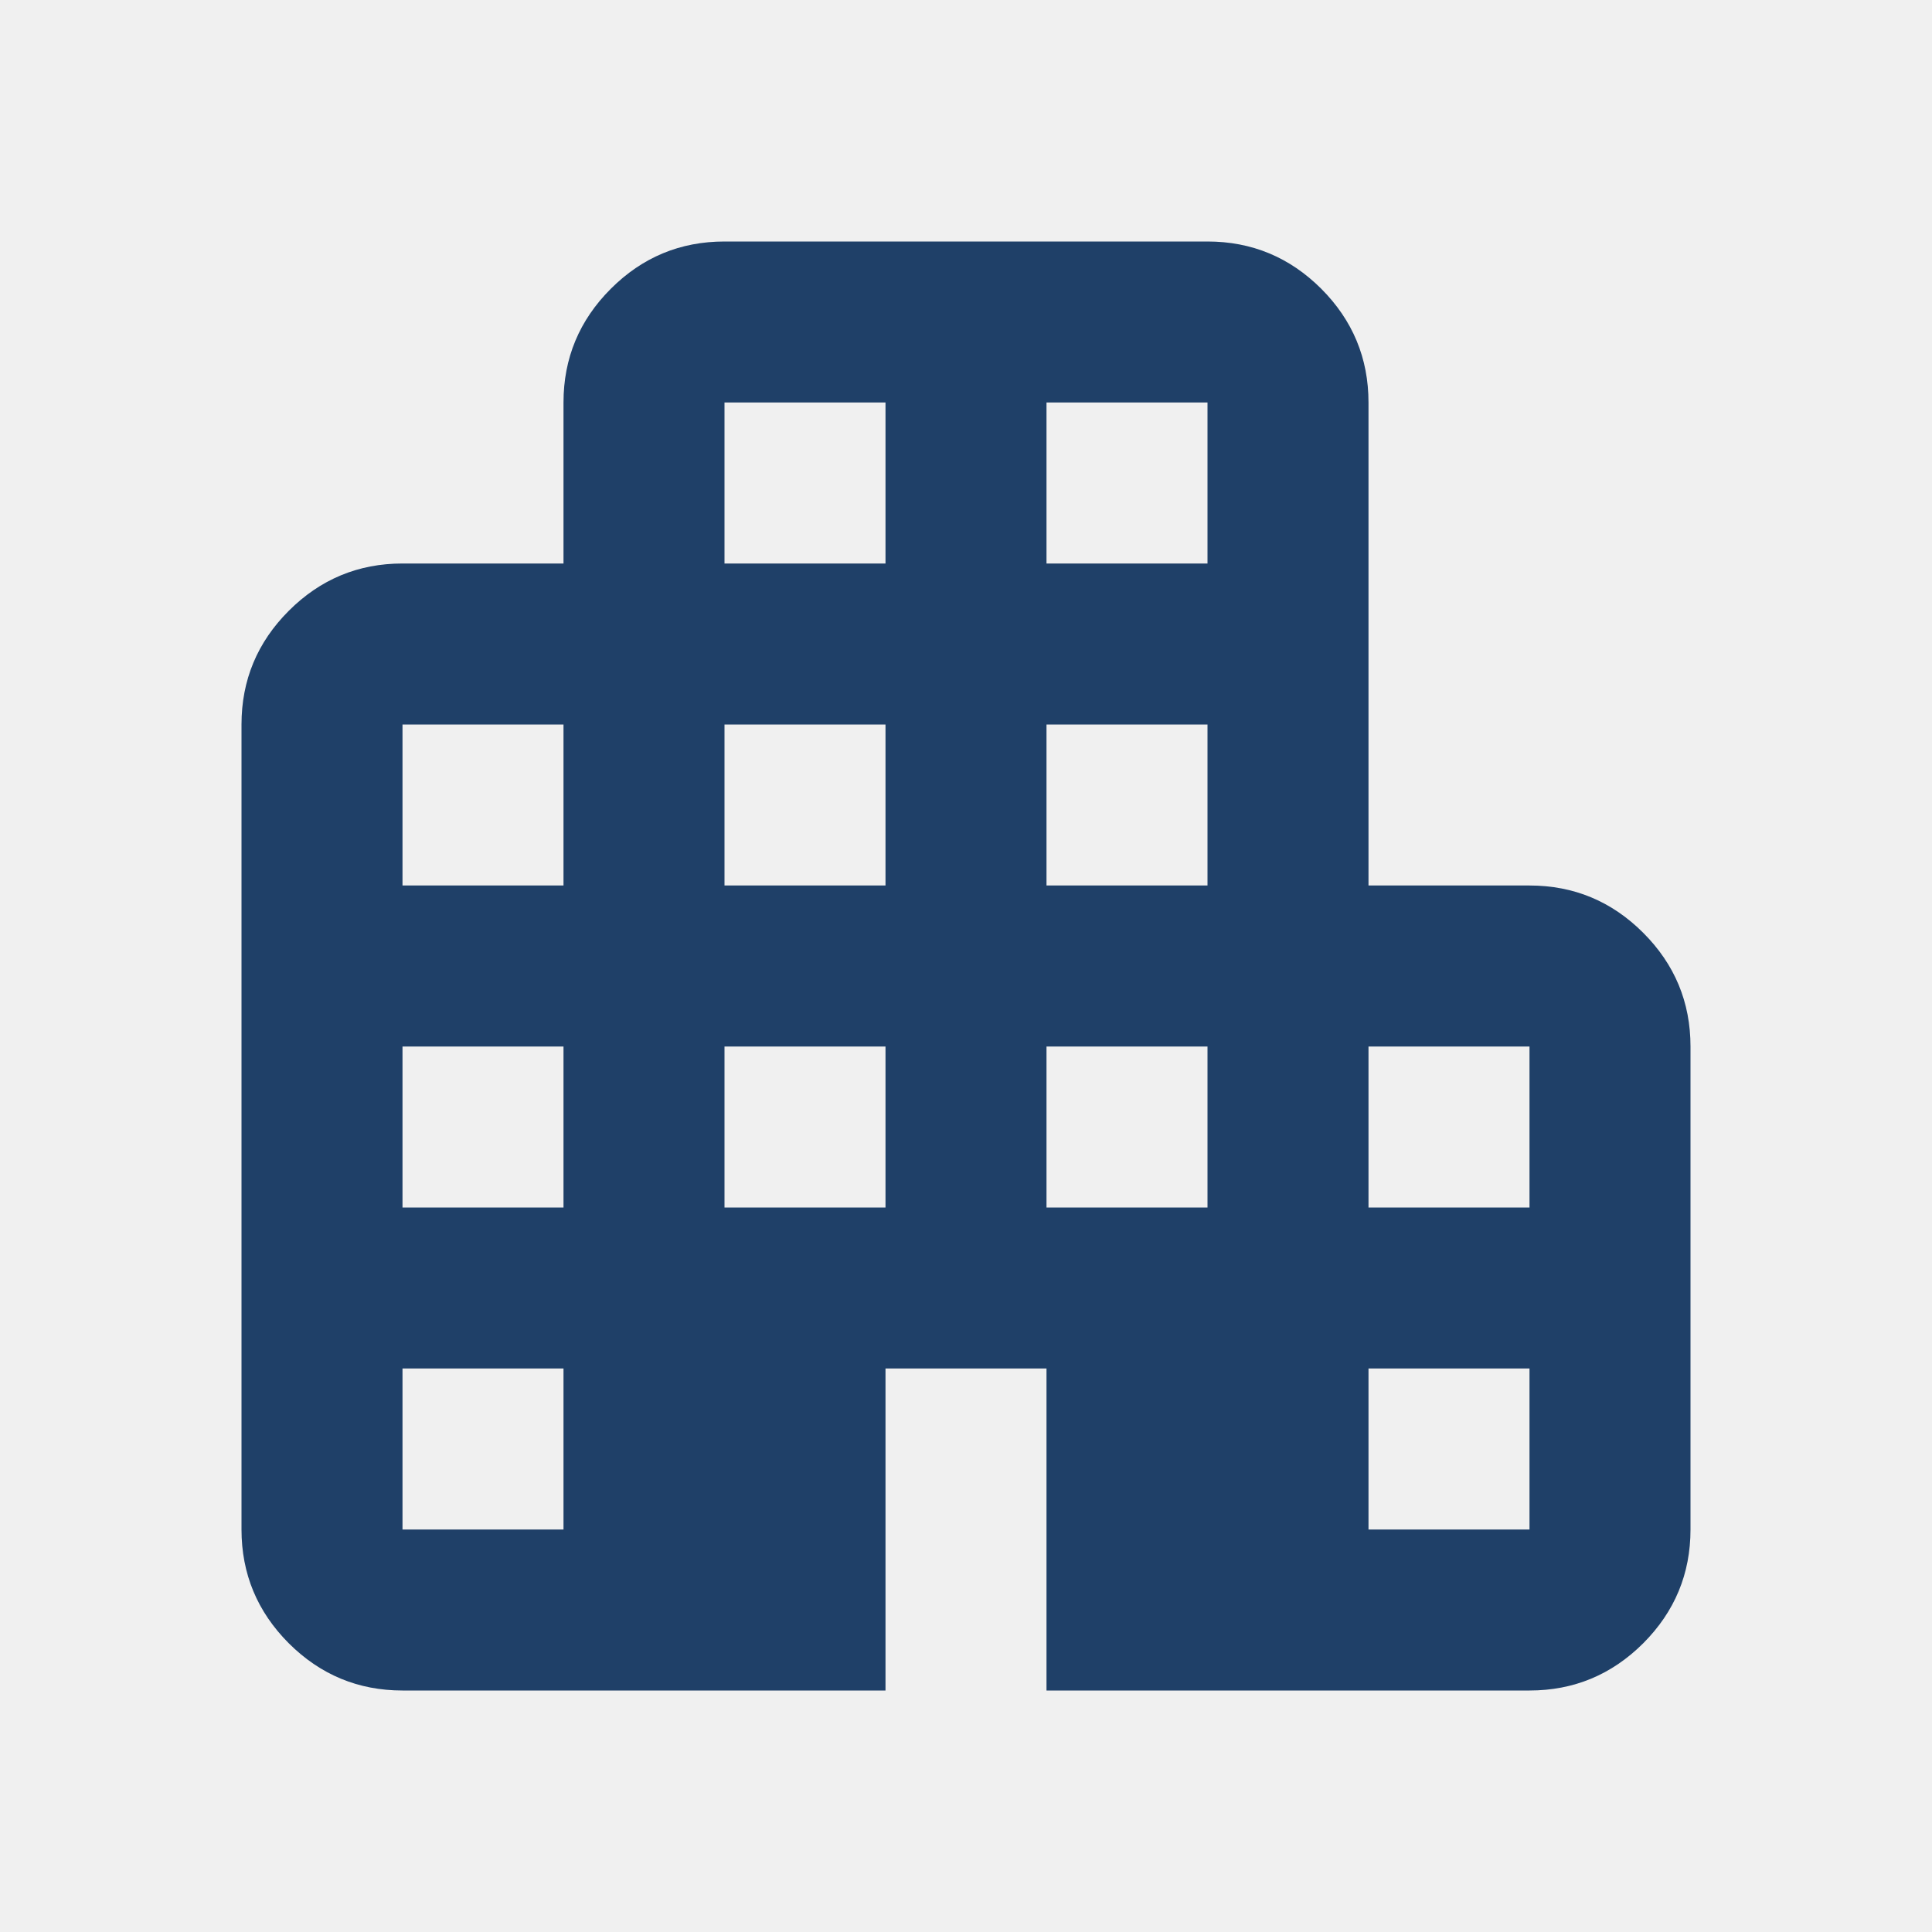
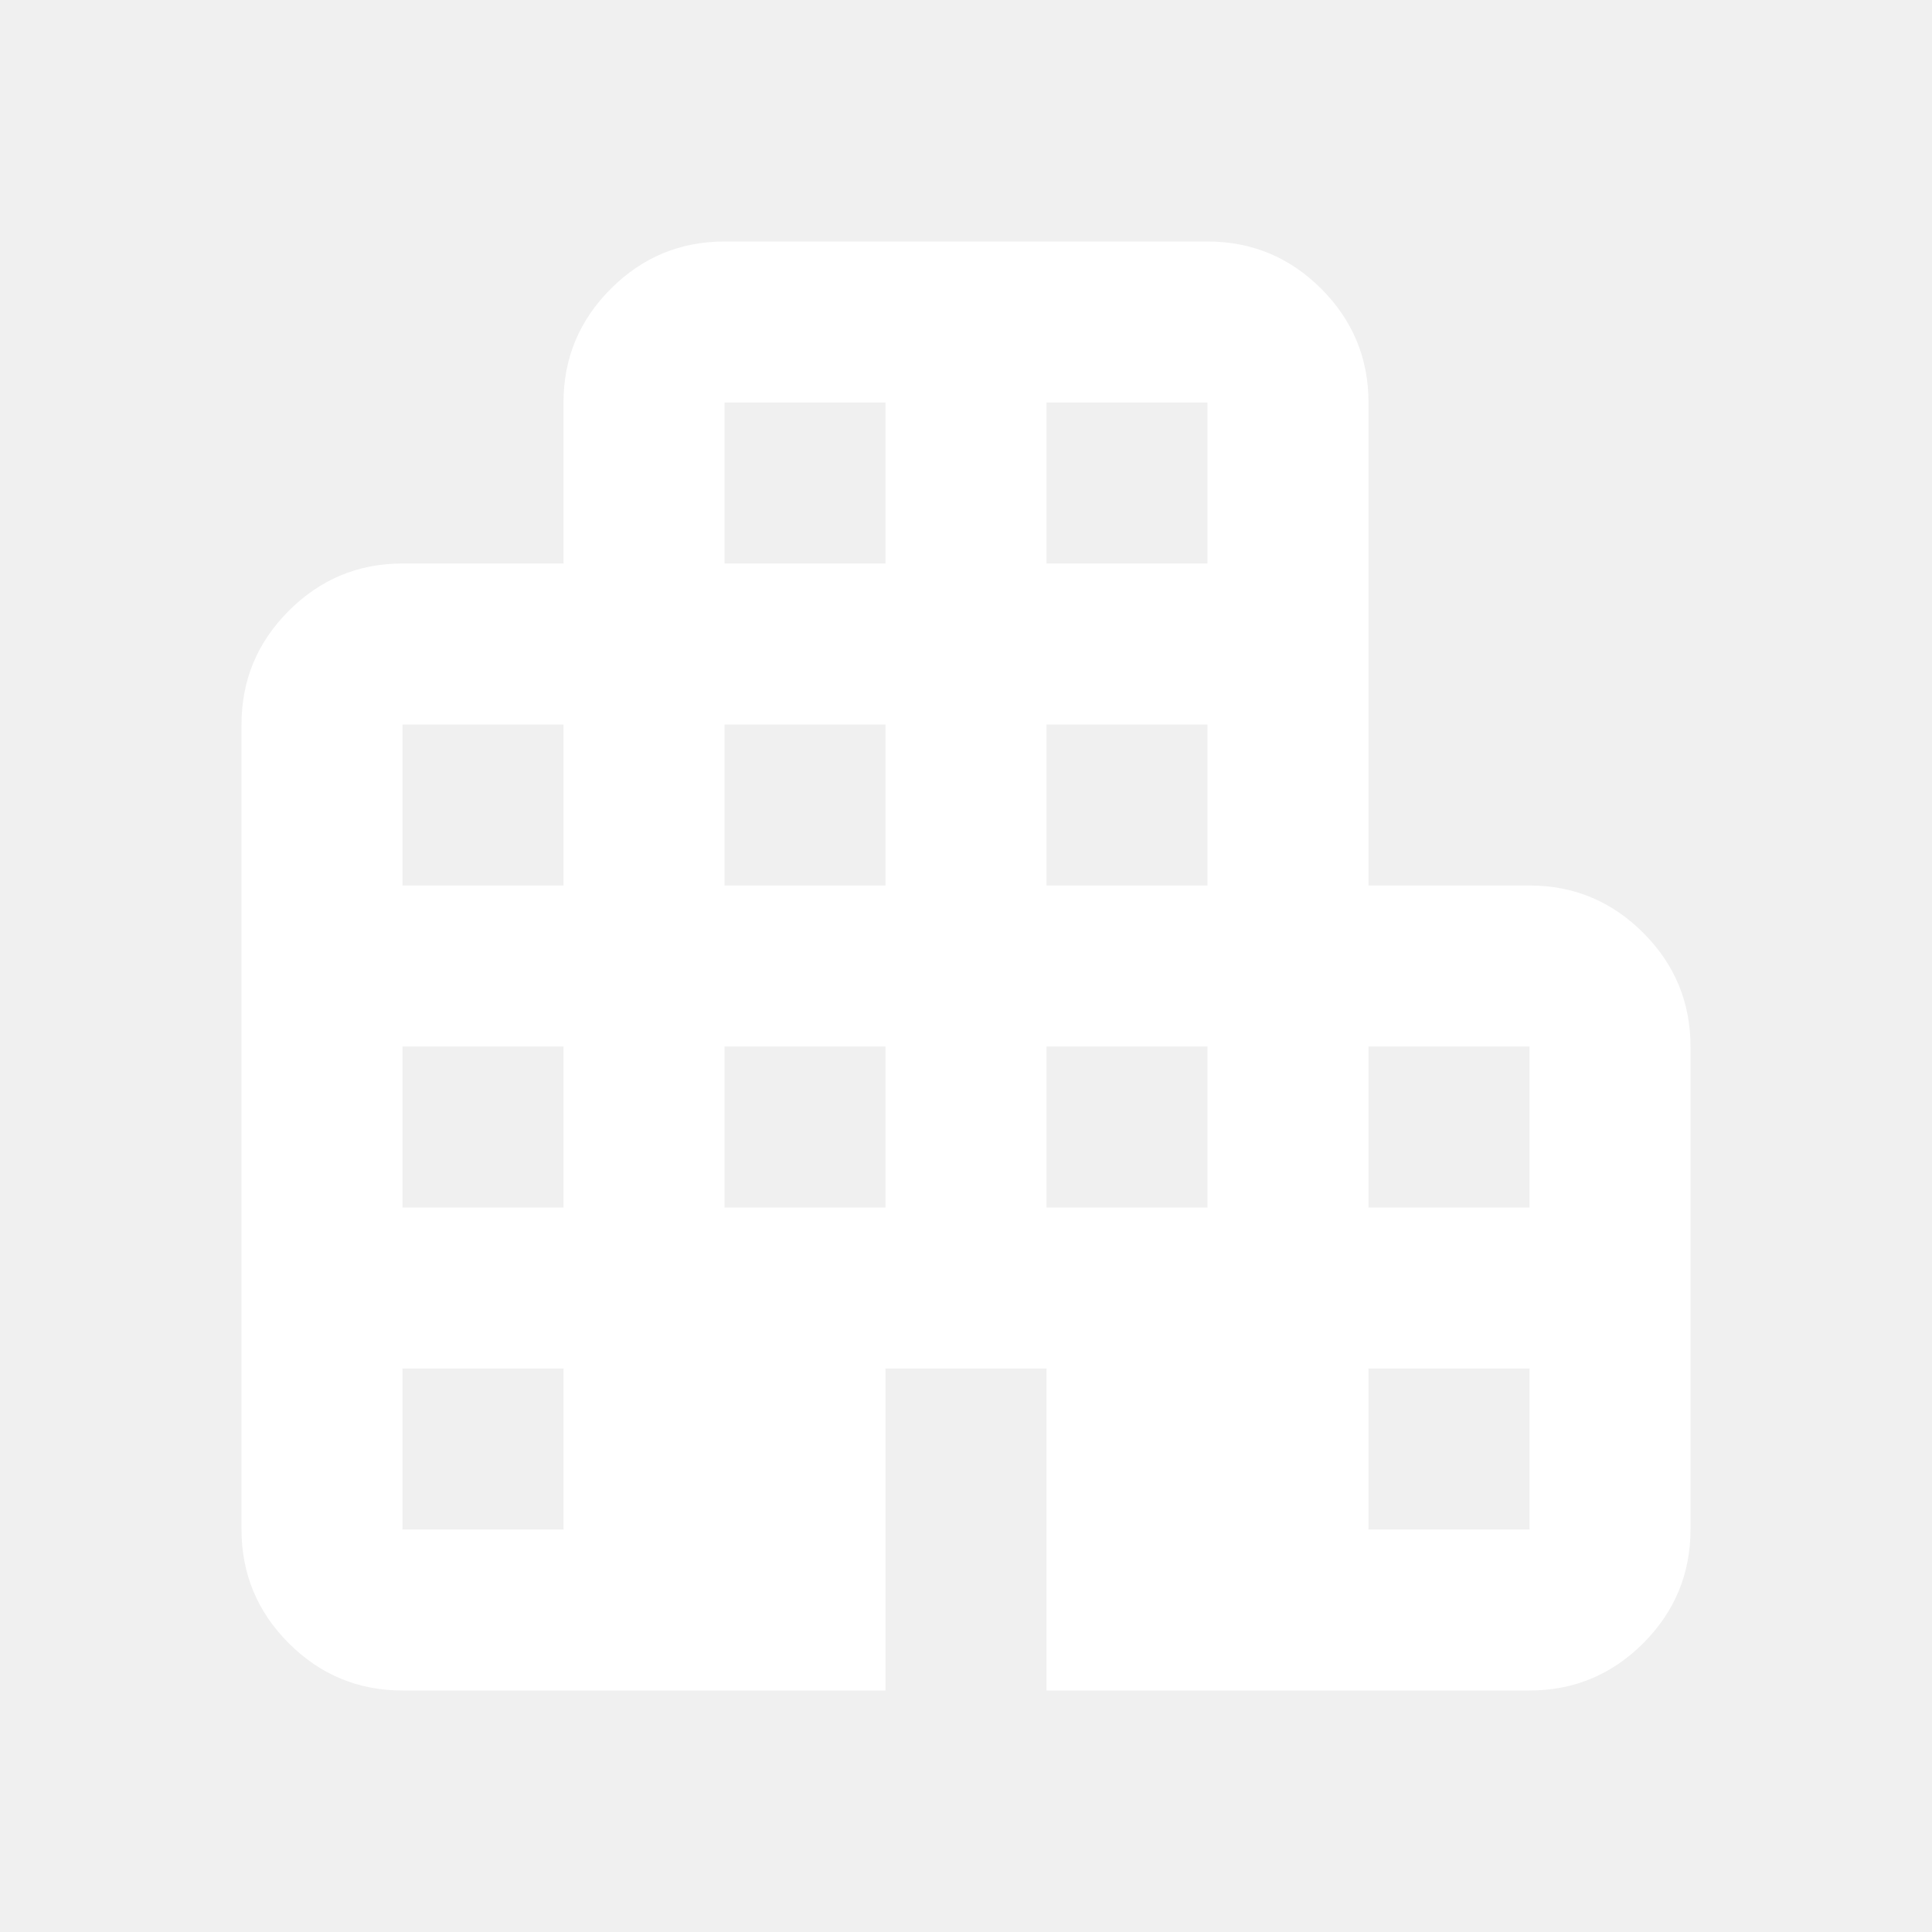
<svg xmlns="http://www.w3.org/2000/svg" width="24" height="24" viewBox="0 0 24 24" fill="none">
  <g id="icon/apartment">
-     <path id="Vector" d="M5 21C4.45 21 3.979 20.804 3.587 20.413C3.196 20.021 3 19.55 3 19V9C3 8.45 3.196 7.979 3.587 7.588C3.979 7.196 4.45 7 5 7H7V5C7 4.45 7.196 3.979 7.588 3.587C7.979 3.196 8.45 3 9 3H15C15.55 3 16.021 3.196 16.413 3.587C16.804 3.979 17 4.45 17 5V11H19C19.55 11 20.021 11.196 20.413 11.588C20.804 11.979 21 12.45 21 13V19C21 19.55 20.804 20.021 20.413 20.413C20.021 20.804 19.55 21 19 21H13V17H11V21H5ZM5 19H7V17H5V19ZM5 15H7V13H5V15ZM5 11H7V9H5V11ZM9 15H11V13H9V15ZM9 11H11V9H9V11ZM9 7H11V5H9V7ZM13 15H15V13H13V15ZM13 11H15V9H13V11ZM13 7H15V5H13V7ZM17 19H19V17H17V19ZM17 15H19V13H17V15Z" fill="#1F4068" />
+     <path id="Vector" d="M5 21C4.45 21 3.979 20.804 3.587 20.413C3.196 20.021 3 19.55 3 19V9C3 8.45 3.196 7.979 3.587 7.588C3.979 7.196 4.45 7 5 7H7V5C7 4.45 7.196 3.979 7.588 3.587C7.979 3.196 8.45 3 9 3H15C15.55 3 16.021 3.196 16.413 3.587C16.804 3.979 17 4.45 17 5V11H19C19.55 11 20.021 11.196 20.413 11.588C20.804 11.979 21 12.45 21 13V19C21 19.55 20.804 20.021 20.413 20.413C20.021 20.804 19.55 21 19 21H13V17H11V21H5ZM5 19H7V17H5V19ZM5 15H7V13H5V15ZM5 11H7V9H5V11ZM9 15H11V13H9V15ZM9 11H11V9H9V11ZM9 7H11V5H9V7ZM13 15H15V13H13V15ZM13 11H15V9H13V11ZM13 7H15V5H13V7ZM17 19H19V17H17V19ZM17 15H19V13H17V15Z" fill="white" />
  </g>
</svg>
